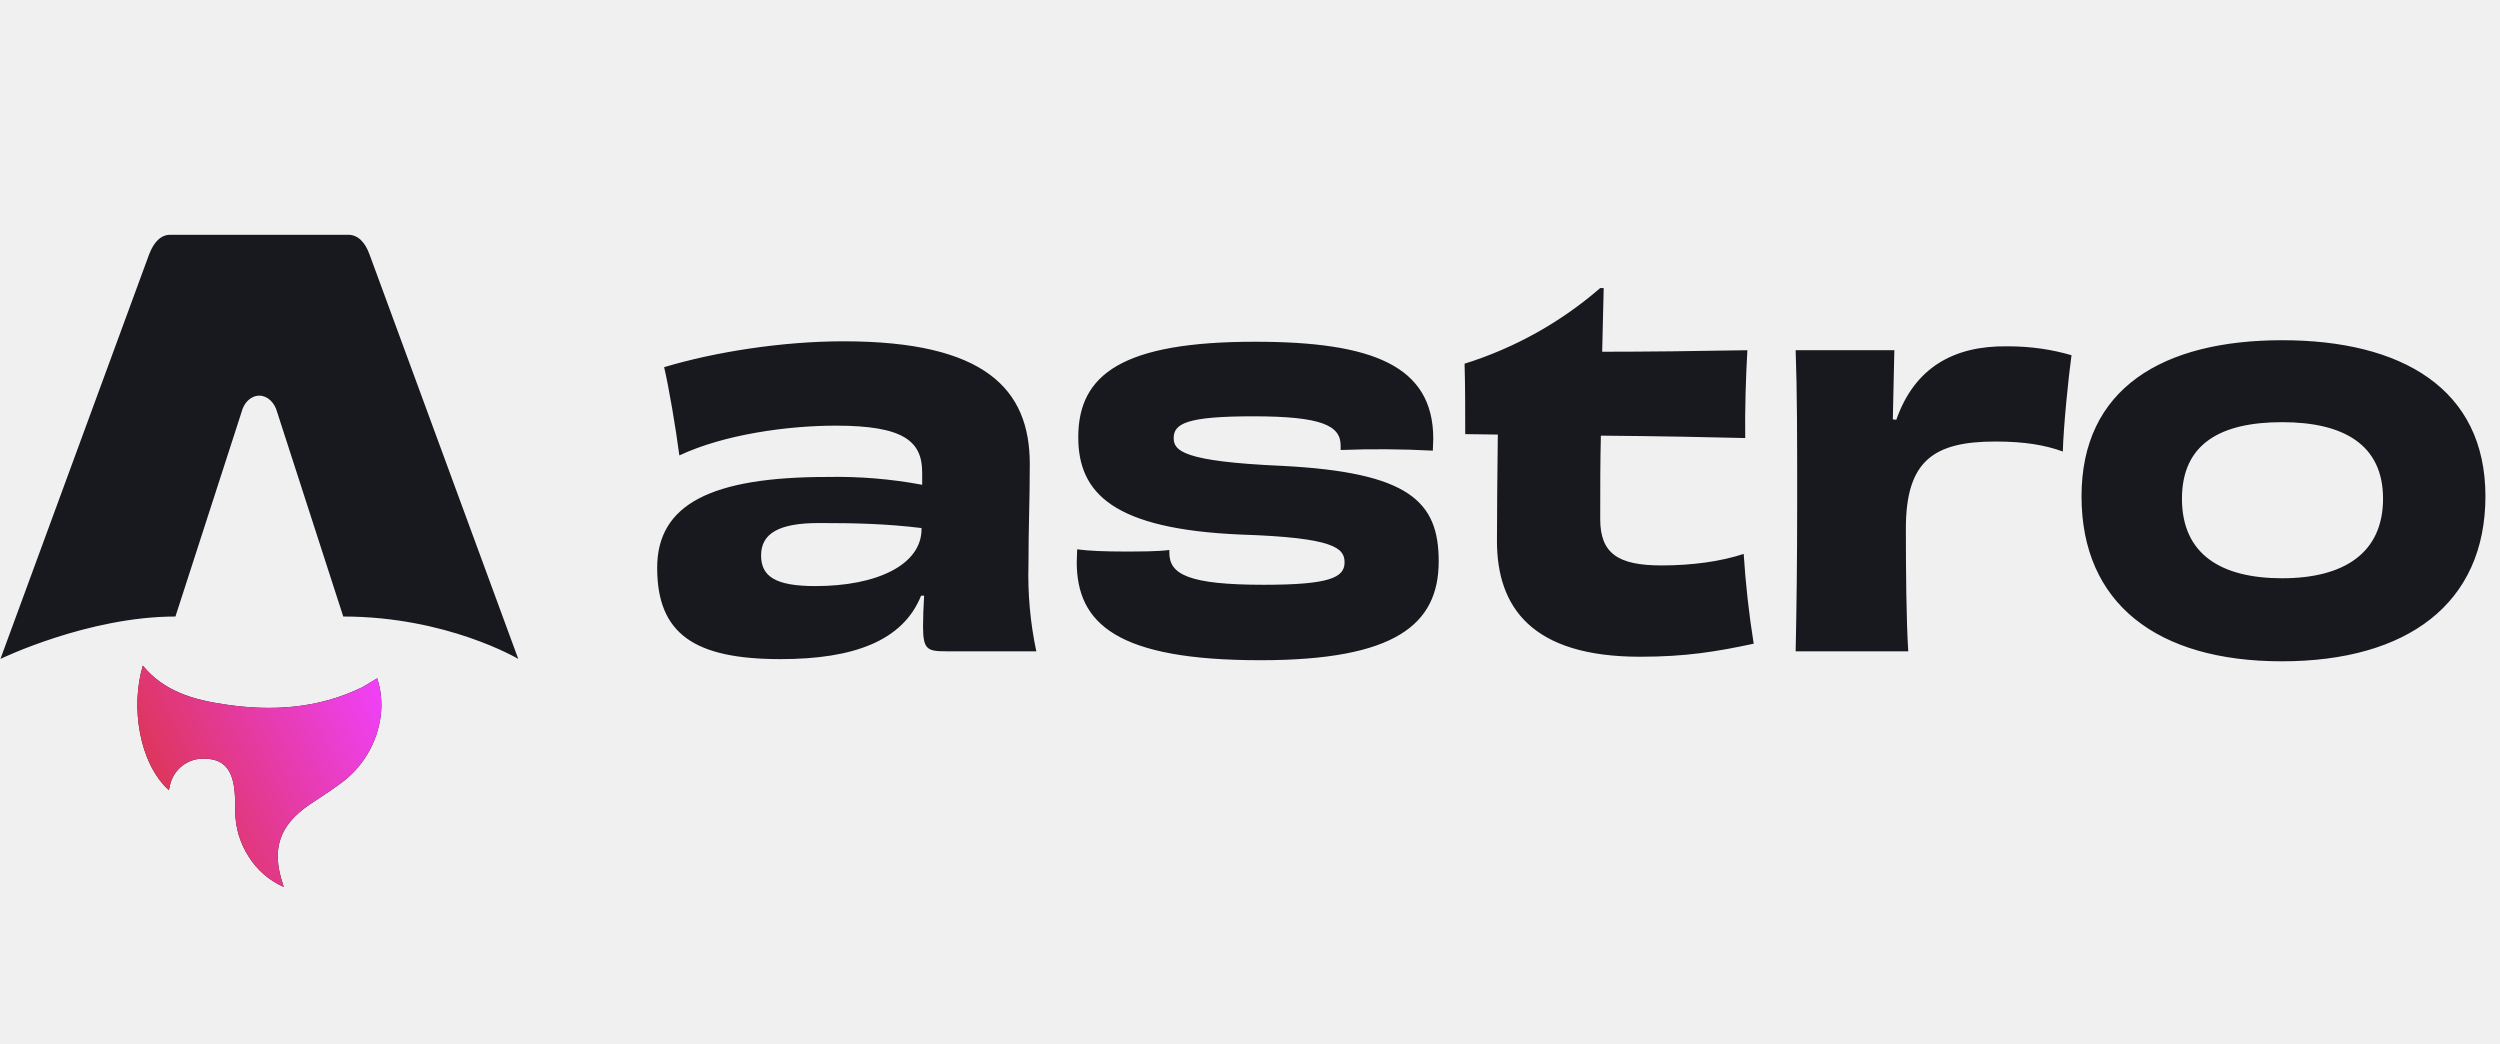
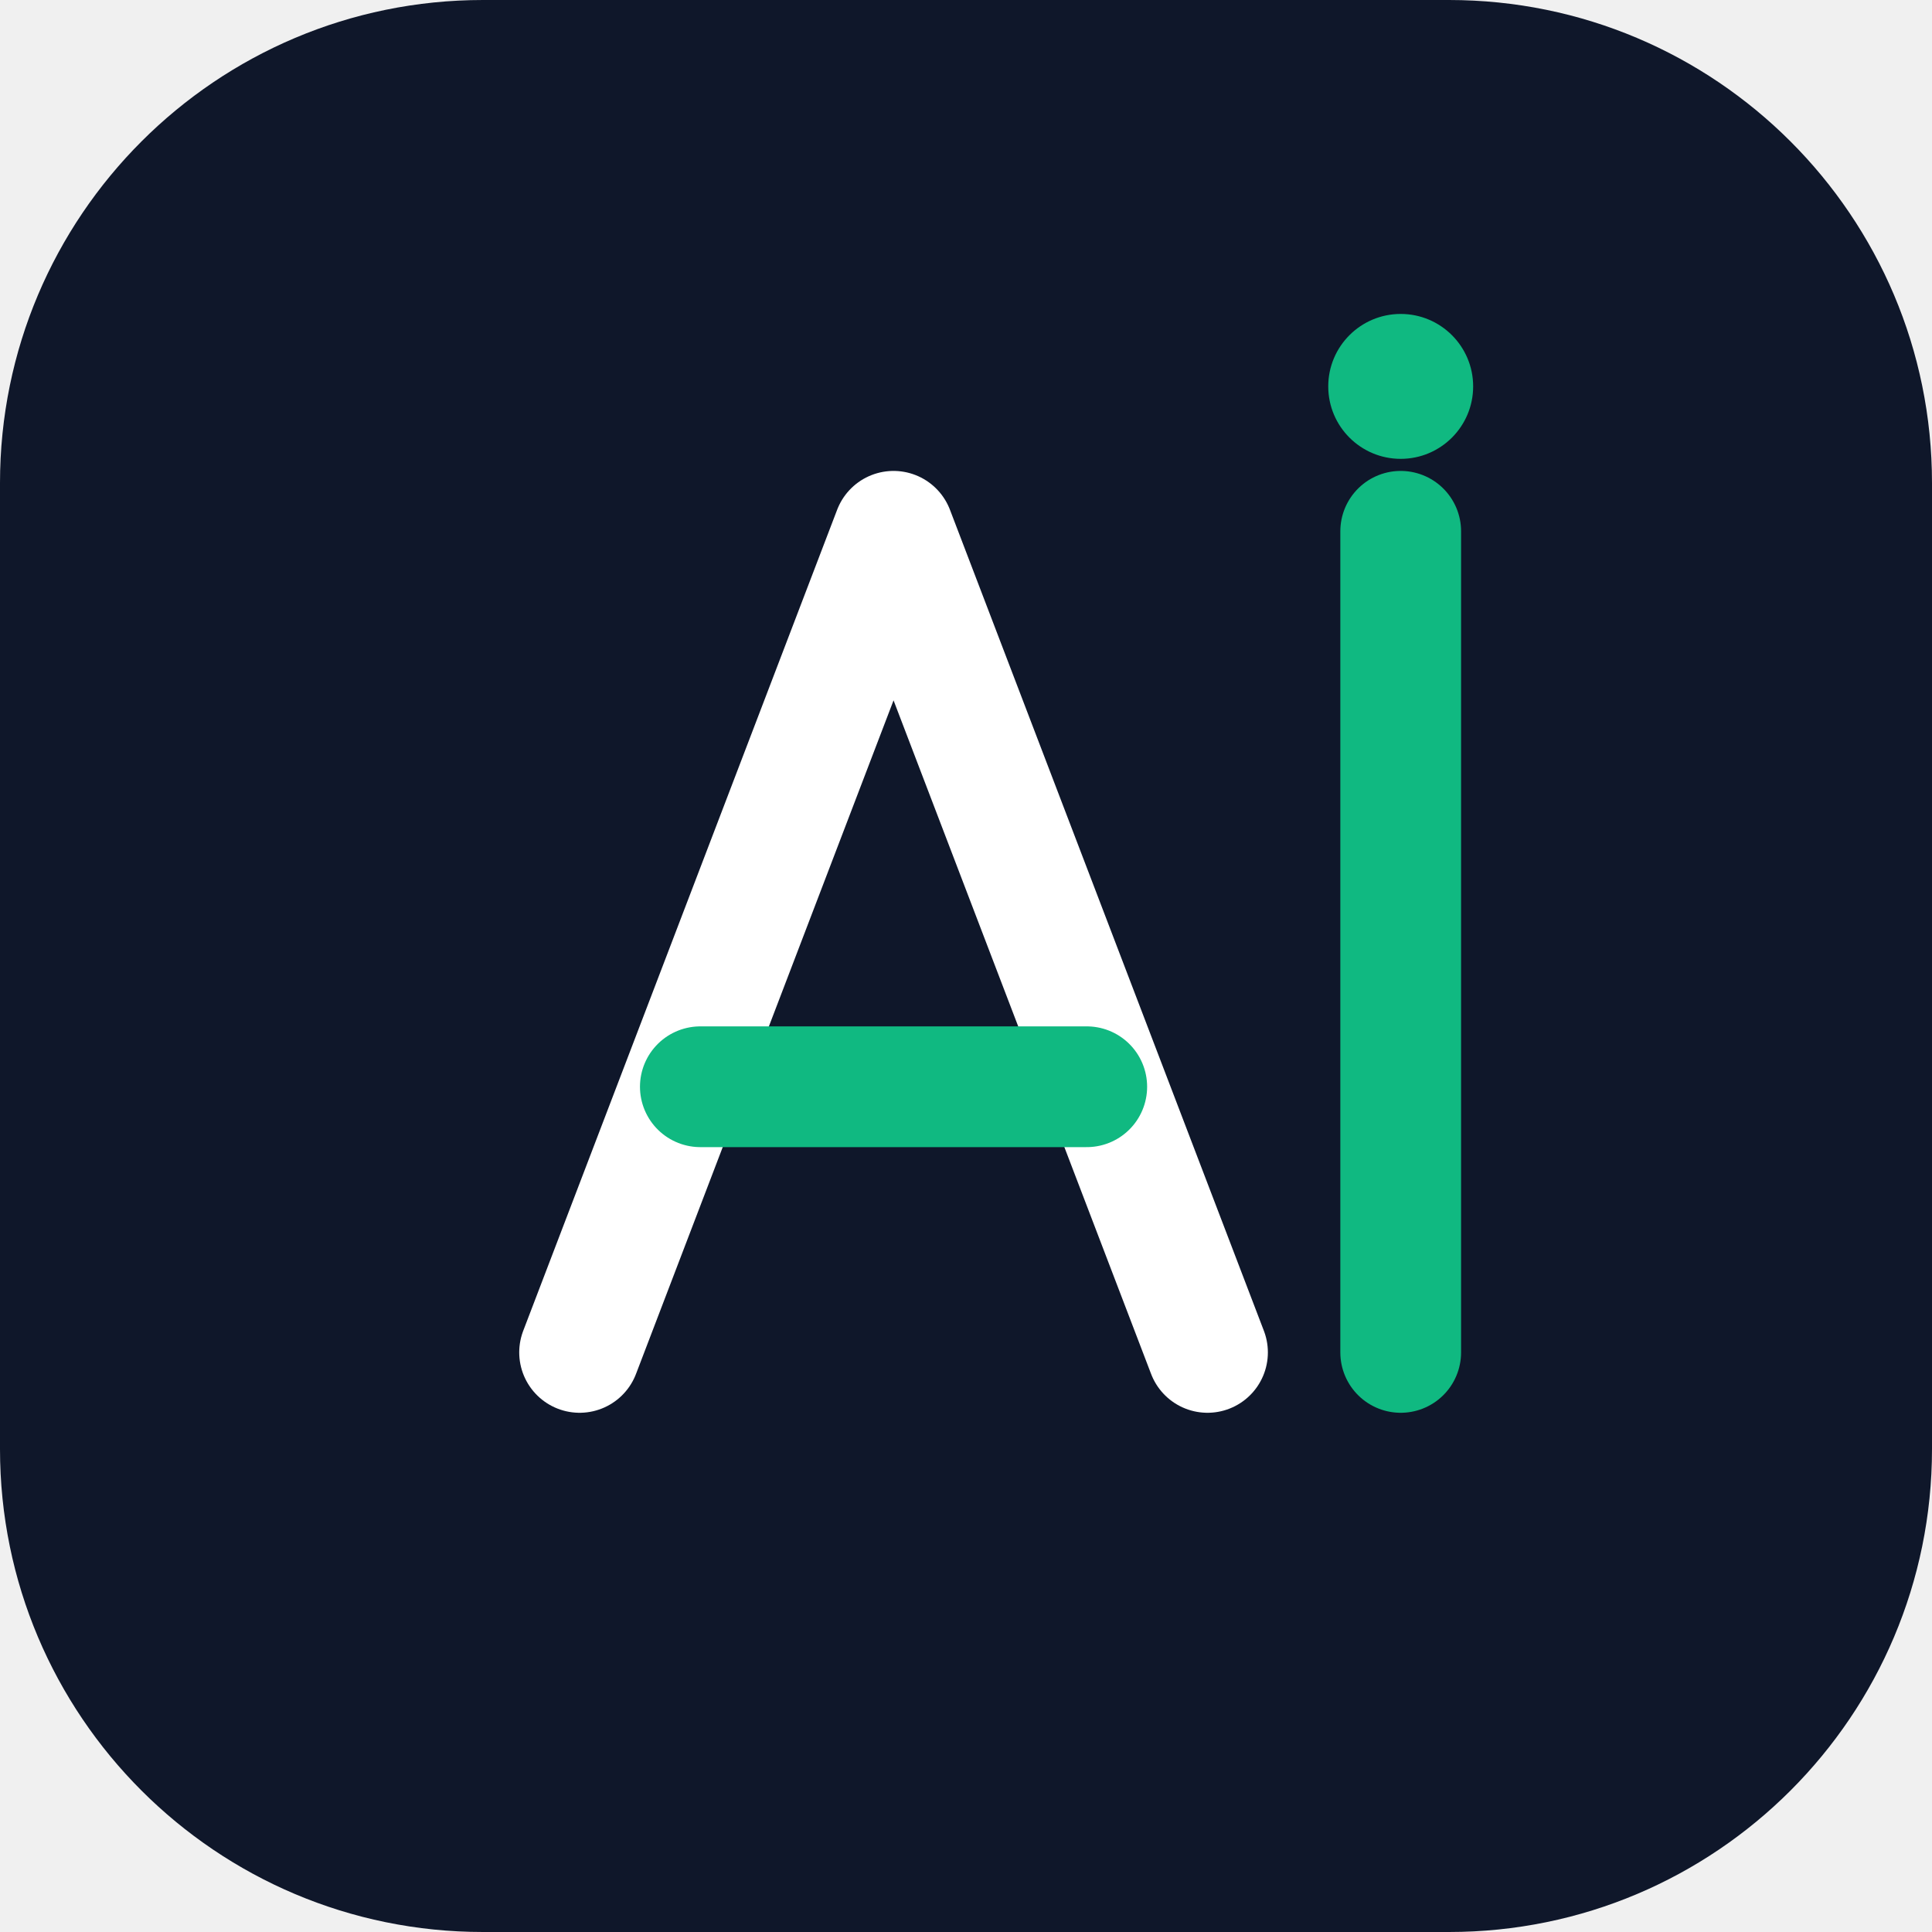
- <svg xmlns="http://www.w3.org/2000/svg" fill="none" width="115" height="48">
-   <path fill="#17191E" d="M7.77 36.35C6.4 35.11 6 32.51 6.57 30.62c.99 1.2 2.35 1.57 3.75 1.78 2.18.33 4.31.2 6.33-.78.23-.12.44-.27.7-.42.18.55.23 1.1.17 1.67a4.56 4.56 0 0 1-1.94 3.23c-.43.32-.9.61-1.34.91-1.38.94-1.76 2.03-1.24 3.62l.05.17a3.63 3.63 0 0 1-1.6-1.38 3.87 3.87 0 0 1-.63-2.1c0-.37 0-.74-.05-1.1-.13-.9-.55-1.3-1.33-1.32a1.56 1.56 0 0 0-1.63 1.26c0 .06-.03.12-.05.2Z" />
-   <path fill="url(#a)" d="M7.77 36.35C6.4 35.11 6 32.51 6.57 30.62c.99 1.2 2.35 1.57 3.75 1.78 2.18.33 4.31.2 6.33-.78.23-.12.44-.27.7-.42.18.55.23 1.1.17 1.67a4.56 4.56 0 0 1-1.94 3.23c-.43.32-.9.61-1.34.91-1.38.94-1.76 2.03-1.24 3.62l.05.17a3.63 3.63 0 0 1-1.6-1.38 3.87 3.87 0 0 1-.63-2.1c0-.37 0-.74-.05-1.1-.13-.9-.55-1.3-1.33-1.32a1.56 1.56 0 0 0-1.63 1.26c0 .06-.03.12-.05.2Z" />
-   <path fill="#17191E" d="M.02 30.31s4.02-1.95 8.05-1.95l3.04-9.4c.11-.45.44-.76.82-.76.37 0 .7.31.82.76l3.04 9.4c4.77 0 8.05 1.95 8.05 1.95L17 11.71c-.2-.56-.53-.91-.98-.91H7.83c-.44 0-.76.35-.97.9L.02 30.31Zm42.37-5.97c0 1.64-2.05 2.62-4.88 2.62-1.85 0-2.5-.45-2.5-1.41 0-1 .8-1.49 2.65-1.49 1.67 0 3.09.03 4.73.23v.05Zm.03-2.04a21.37 21.37 0 0 0-4.37-.36c-5.32 0-7.82 1.25-7.82 4.18 0 3.04 1.71 4.2 5.68 4.2 3.35 0 5.63-.84 6.46-2.92h.14c-.03.5-.05 1-.05 1.4 0 1.07.18 1.16 1.06 1.16h4.15a16.9 16.9 0 0 1-.36-4c0-1.67.06-2.93.06-4.62 0-3.45-2.07-5.64-8.56-5.64-2.8 0-5.9.48-8.26 1.19.22.93.54 2.83.7 4.06 2.04-.96 4.95-1.37 7.2-1.37 3.11 0 3.97.71 3.97 2.15v.57Zm11.37 3c-.56.07-1.33.07-2.12.07-.83 0-1.6-.03-2.12-.1l-.02.58c0 2.85 1.87 4.52 8.45 4.52 6.2 0 8.2-1.64 8.2-4.55 0-2.74-1.33-4.09-7.2-4.39-4.58-.2-4.99-.7-4.99-1.28 0-.66.59-1 3.65-1 3.18 0 4.03.43 4.03 1.35v.2a46.13 46.13 0 0 1 4.24.03l.02-.55c0-3.36-2.8-4.46-8.2-4.46-6.08 0-8.13 1.49-8.13 4.39 0 2.6 1.64 4.23 7.48 4.48 4.3.14 4.77.62 4.77 1.28 0 .7-.7 1.03-3.71 1.03-3.47 0-4.35-.48-4.35-1.47v-.13Zm19.82-12.05a17.5 17.5 0 0 1-6.24 3.48c.03.84.03 2.4.03 3.24l1.5.02c-.02 1.63-.04 3.6-.04 4.9 0 3.04 1.6 5.32 6.58 5.32 2.1 0 3.5-.23 5.23-.6a43.77 43.77 0 0 1-.46-4.13c-1.03.34-2.34.53-3.78.53-2 0-2.82-.55-2.82-2.13 0-1.37 0-2.65.03-3.84 2.57.02 5.13.07 6.64.11-.02-1.18.03-2.9.1-4.04-2.2.04-4.65.07-6.68.07l.07-2.93h-.16Zm13.46 6.04a767.33 767.33 0 0 1 .07-3.18H82.6c.07 1.96.07 3.98.07 6.92 0 2.95-.03 4.99-.07 6.93h5.18c-.09-1.37-.11-3.68-.11-5.65 0-3.1 1.26-4 4.12-4 1.33 0 2.28.16 3.1.46.03-1.16.26-3.43.4-4.43-.86-.25-1.81-.41-2.96-.41-2.46-.03-4.26.98-5.1 3.38l-.17-.02Zm22.55 3.65c0 2.5-1.8 3.66-4.64 3.66-2.81 0-4.61-1.1-4.61-3.66s1.82-3.52 4.61-3.52c2.82 0 4.64 1.03 4.64 3.52Zm4.71-.11c0-4.96-3.87-7.18-9.35-7.18-5.5 0-9.23 2.22-9.23 7.18 0 4.94 3.49 7.59 9.21 7.59 5.77 0 9.37-2.65 9.37-7.6Z" />
-   <defs>
-     <linearGradient id="a" x1="6.33" x2="19.43" y1="40.8" y2="34.6" gradientUnits="userSpaceOnUse">
-       <stop stop-color="#D83333" />
-       <stop offset="1" stop-color="#F041FF" />
-     </linearGradient>
-   </defs>
+ <svg xmlns="http://www.w3.org/2000/svg" viewBox="0 0 40 40" fill="none">
+   <rect width="40" height="40" rx="10" fill="#0f172a" />
+   <path d="M12 28 L18.5 11 L25 28" stroke="#ffffff" stroke-width="2.5" stroke-linecap="round" stroke-linejoin="round" />
+   <path d="M14.5 22.5 H22.5" stroke="#10b981" stroke-width="2.5" stroke-linecap="round" />
+   <path d="M29 11 V28" stroke="#10b981" stroke-width="2.5" stroke-linecap="round" />
+   <circle cx="29" cy="8" r="1.5" fill="#10b981" />
</svg>
